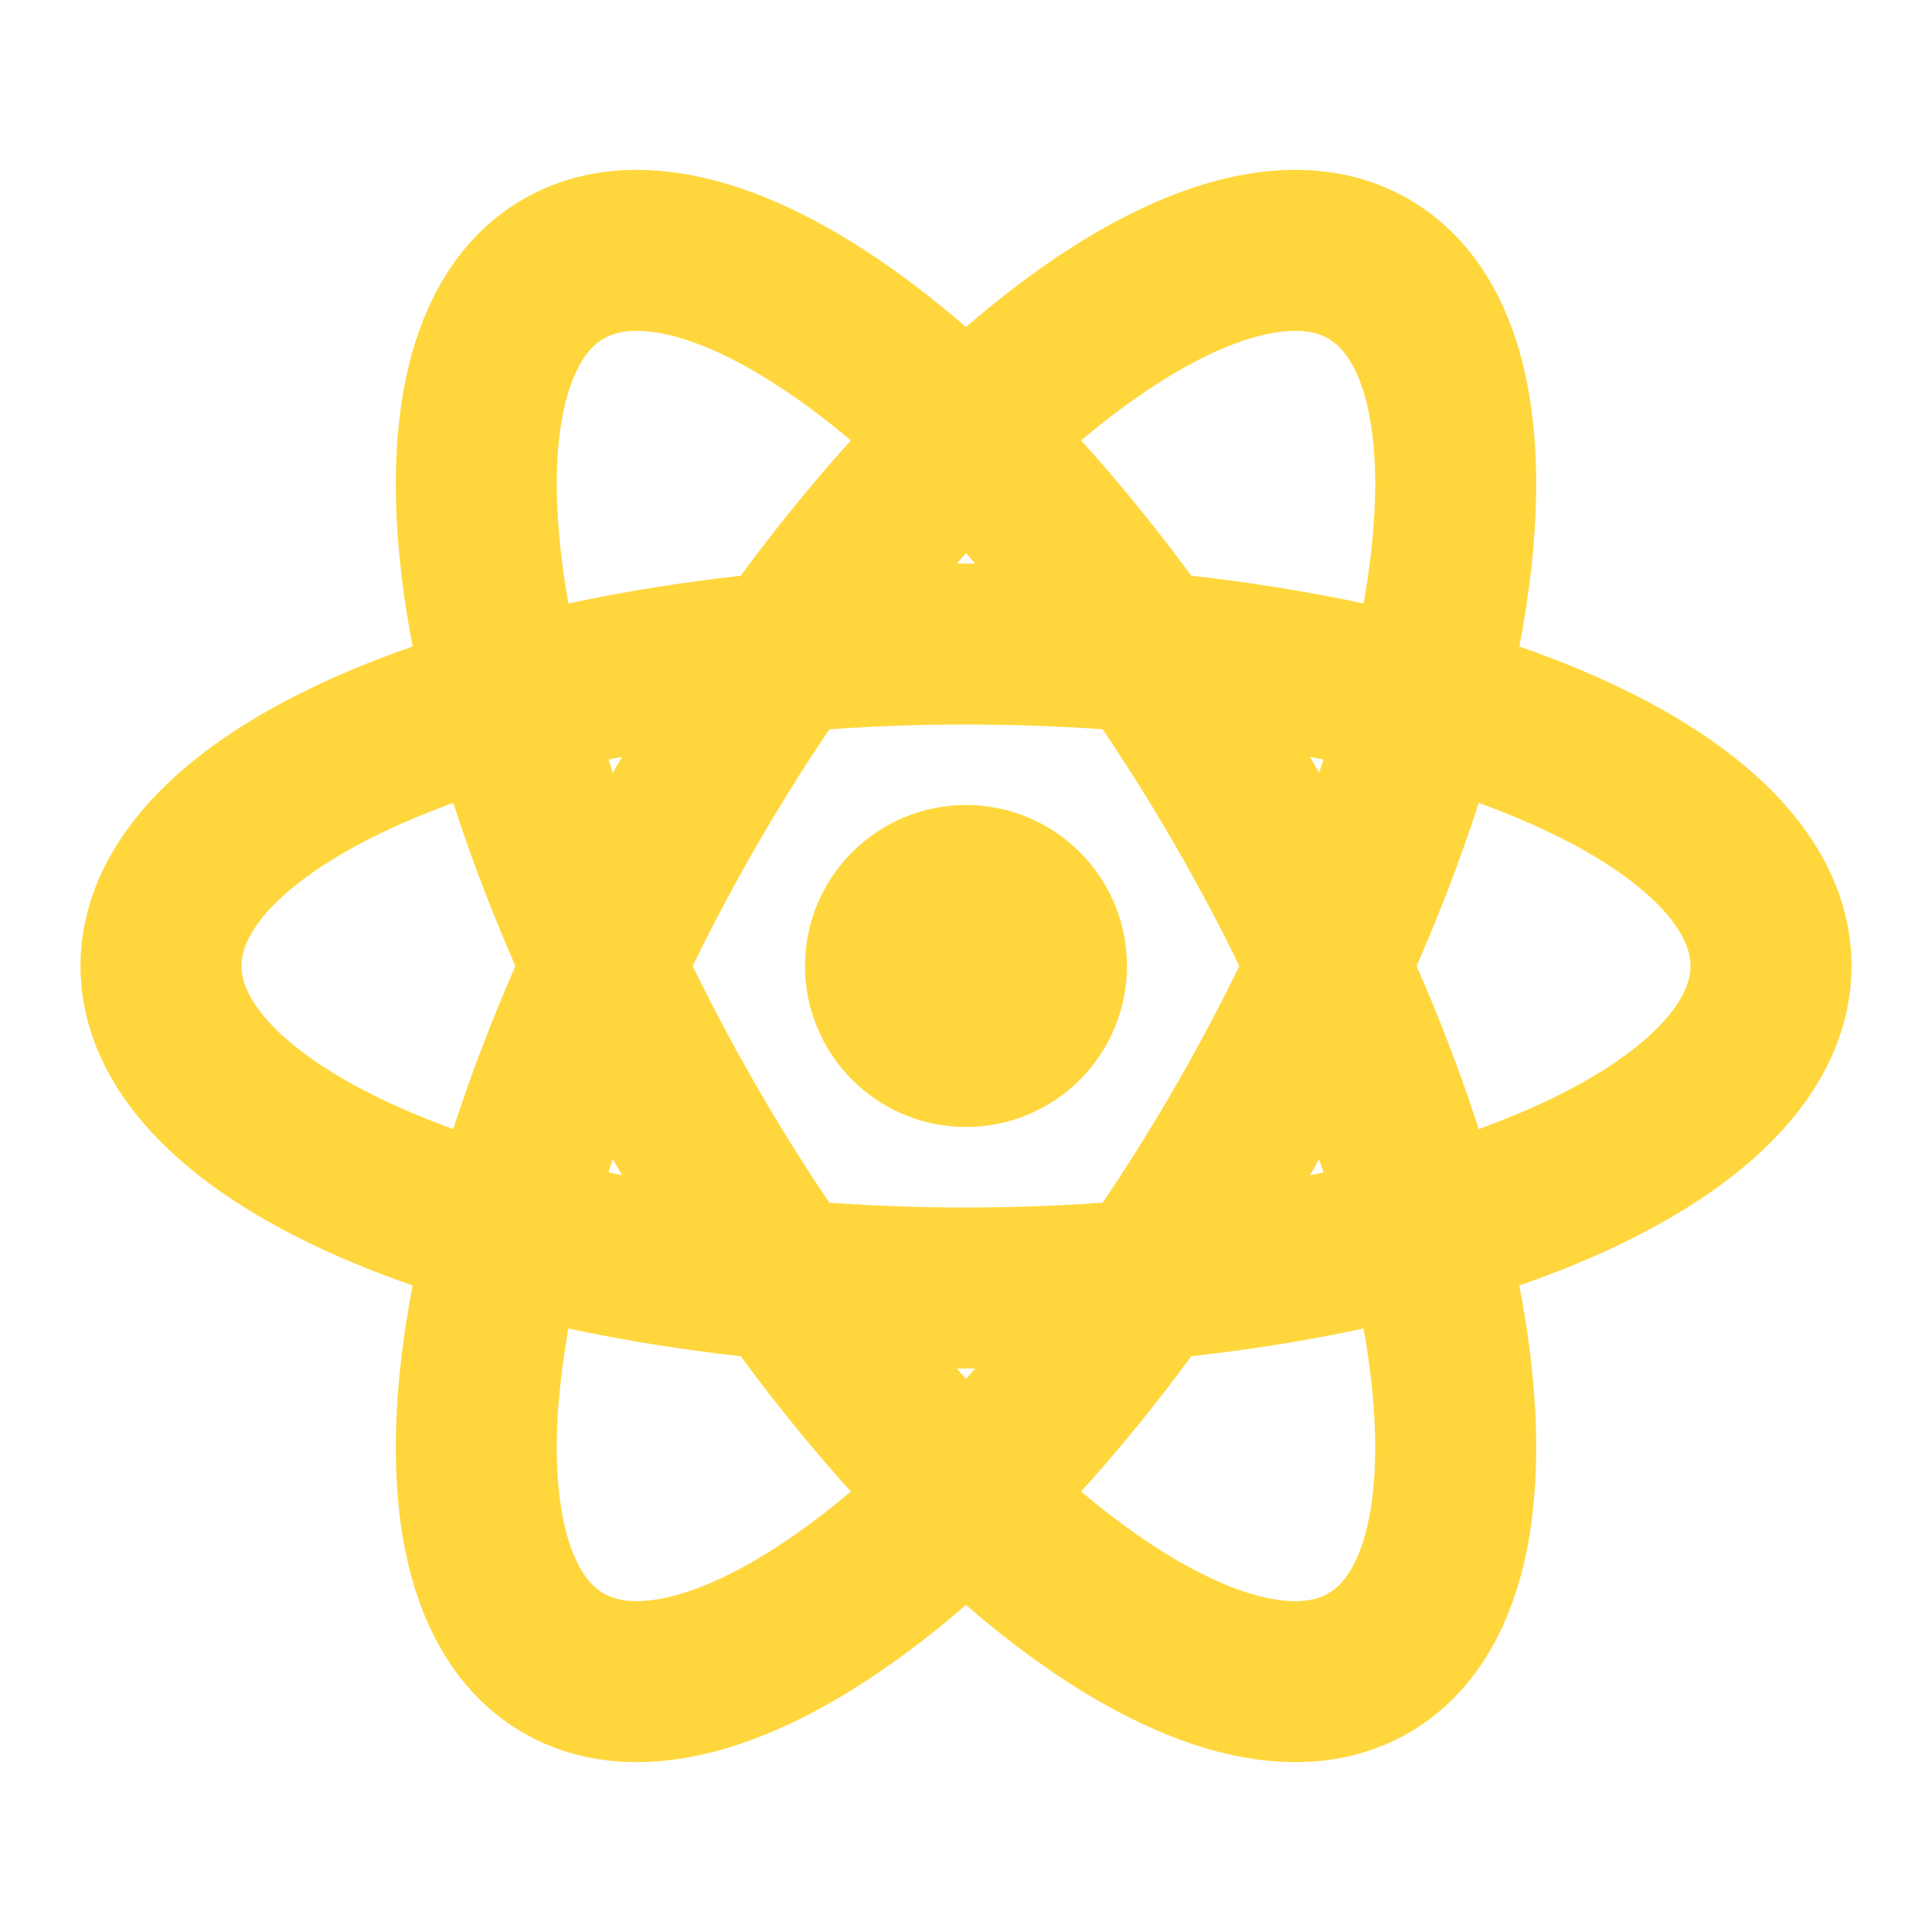
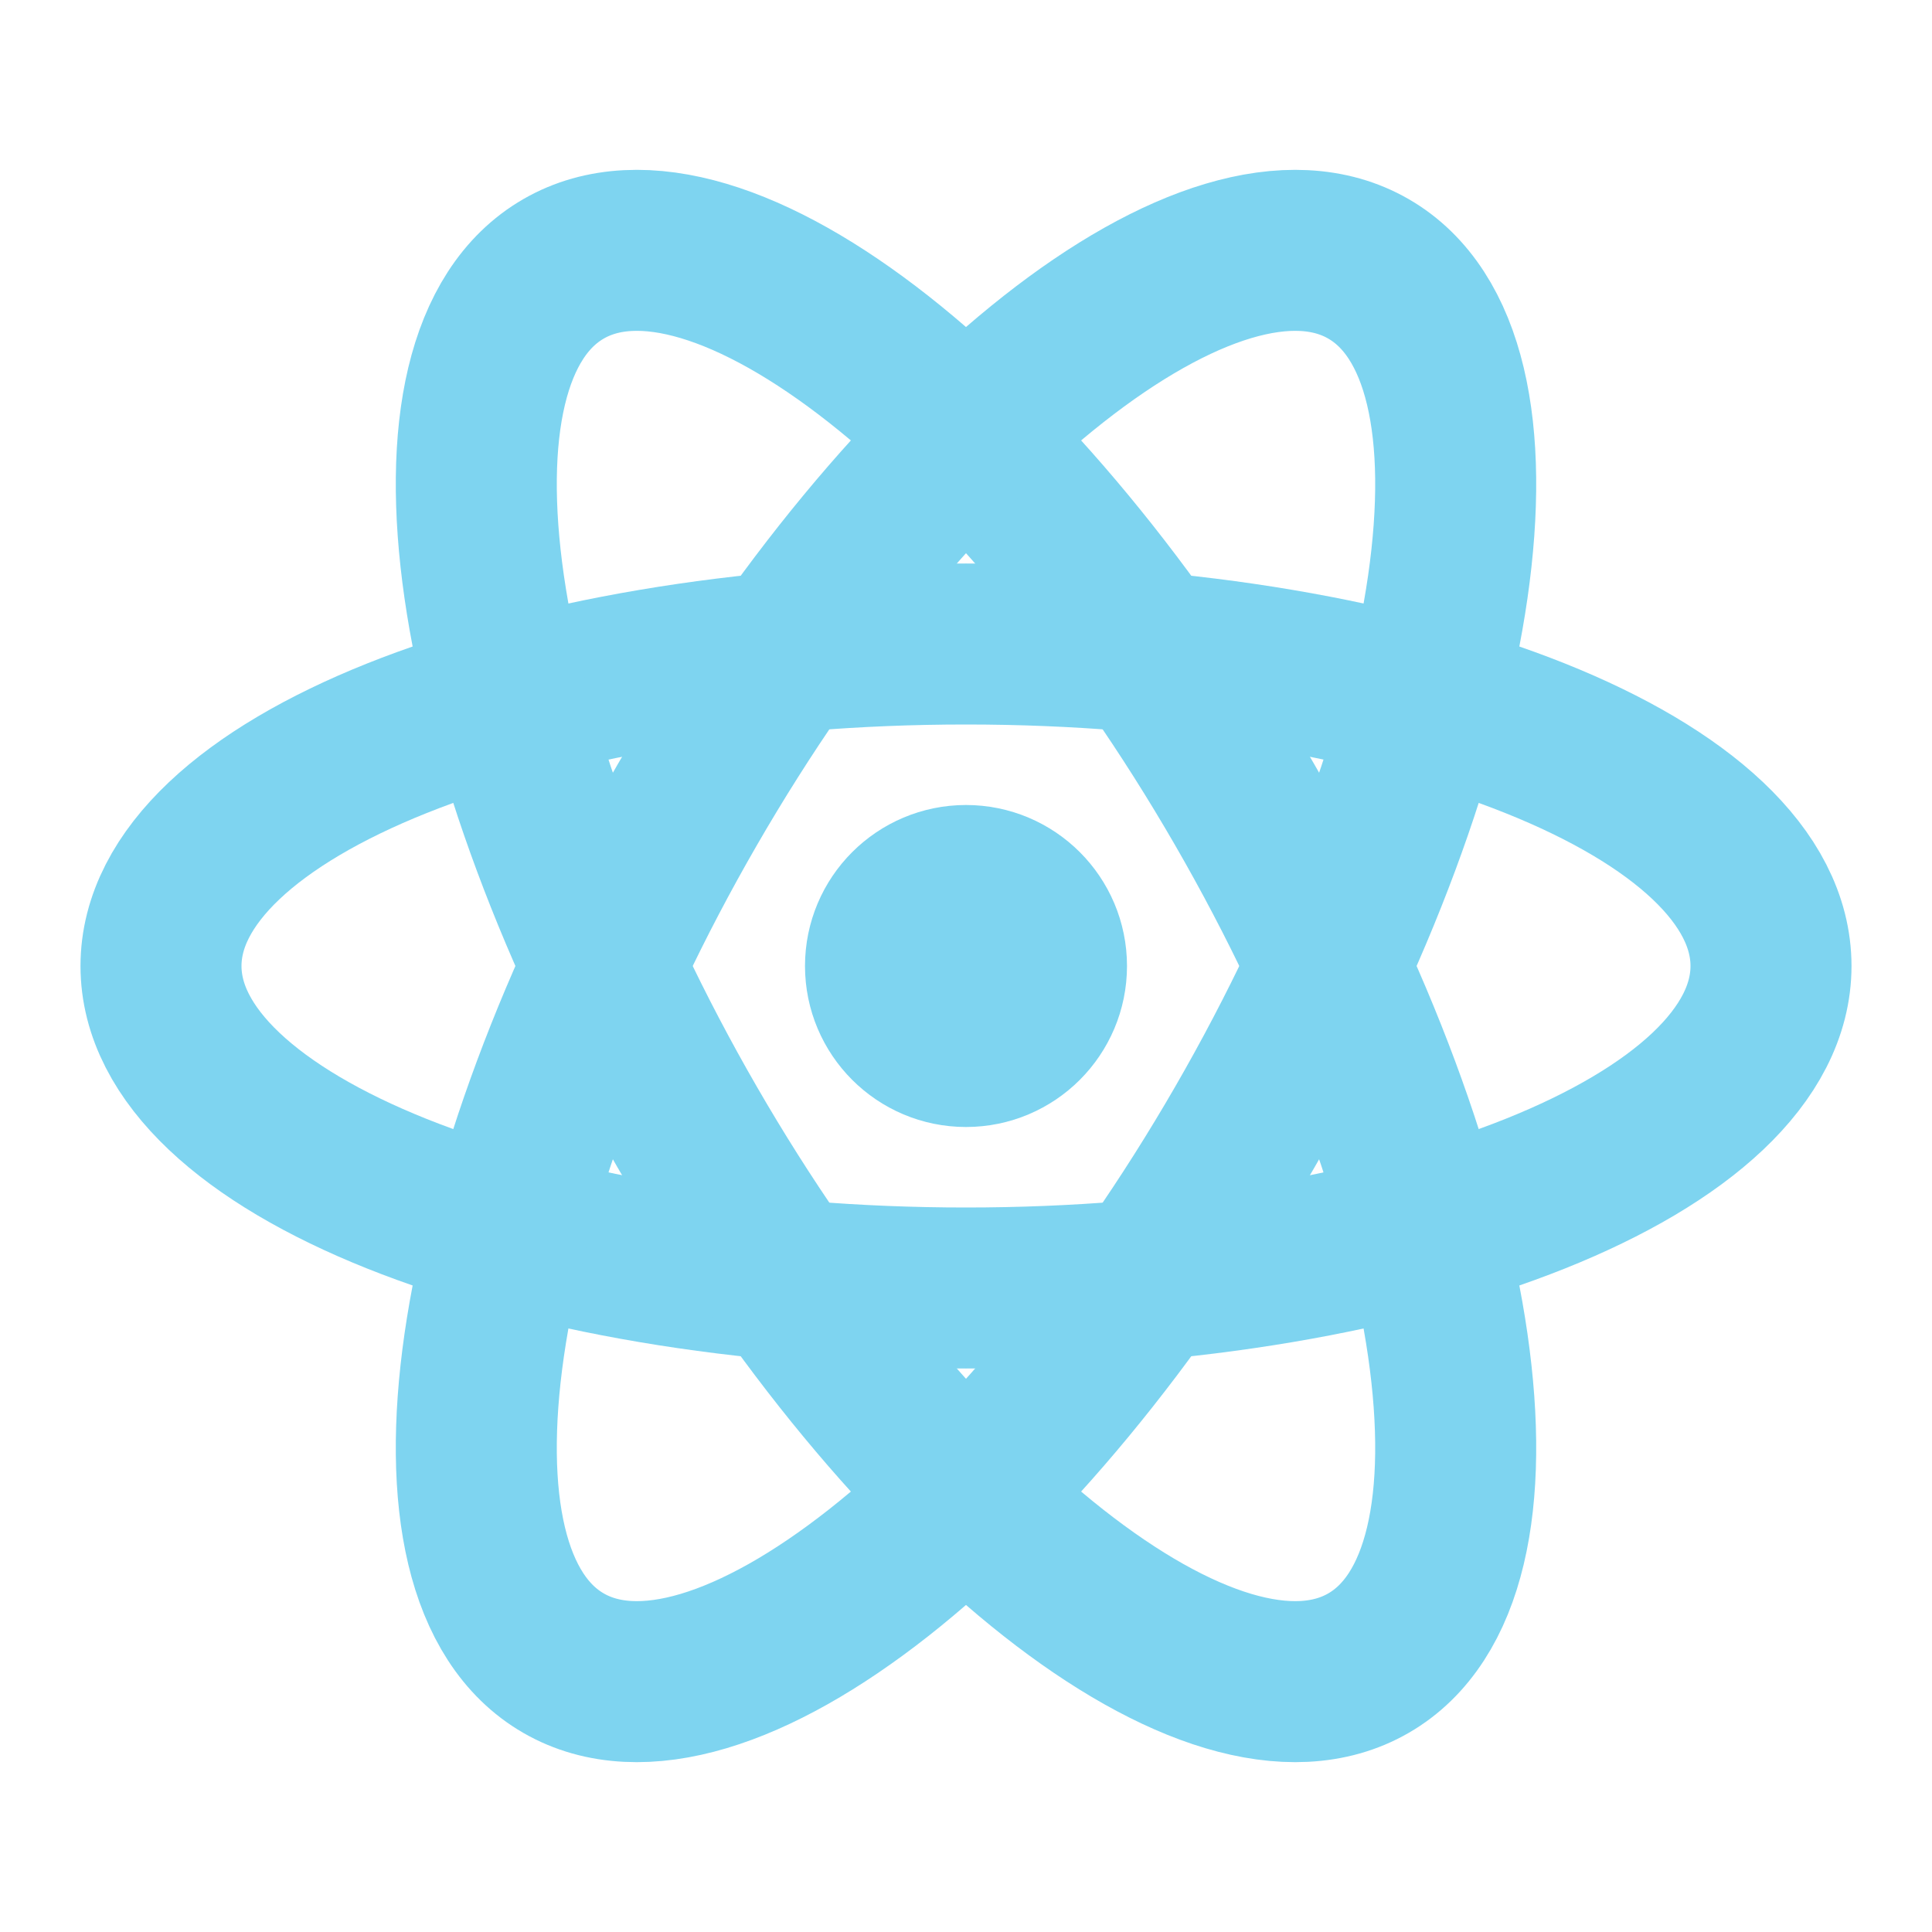
<svg xmlns="http://www.w3.org/2000/svg" preserveAspectRatio="none" overflow="visible" style="display: block;" width="18" height="18" viewBox="0 0 18 18" fill="none">
  <g id="Frame">
-     <path id="Vector" d="M16.5 9C16.5 10.657 13.142 12 9 12C4.858 12 1.5 10.657 1.5 9C1.5 7.343 4.858 6 9 6C13.142 6 16.5 7.343 16.5 9Z" stroke-width="1.5" stroke-linecap="round" stroke-linejoin="round" stroke="#FFD73D" />
-     <path id="Vector_2" d="M12.75 15.495C11.315 16.324 8.473 14.087 6.402 10.5C4.331 6.913 3.815 3.333 5.25 2.505C6.685 1.676 9.527 3.913 11.598 7.5C13.669 11.087 14.185 14.667 12.75 15.495Z" stroke-width="1.5" stroke-linecap="round" stroke-linejoin="round" stroke="#FFD73D" />
-     <path id="Vector_3" d="M5.25 15.495C3.815 14.667 4.331 11.087 6.402 7.5C8.473 3.913 11.315 1.676 12.75 2.505C14.185 3.333 13.669 6.913 11.598 10.5C9.527 14.087 6.685 16.324 5.25 15.495Z" stroke-width="1.5" stroke-linecap="round" stroke-linejoin="round" stroke="#FFD73D" />
-     <path id="Vector_4" d="M9.75 9C9.75 9.414 9.414 9.75 9 9.75C8.586 9.75 8.25 9.414 8.25 9C8.25 8.586 8.586 8.25 9 8.25C9.414 8.25 9.75 8.586 9.75 9Z" stroke-width="1.5" stroke-linecap="round" stroke-linejoin="round" stroke="#FFD73D" />
+     <path id="Vector" d="M16.5 9C16.5 10.657 13.142 12 9 12C4.858 12 1.5 10.657 1.5 9C1.5 7.343 4.858 6 9 6C13.142 6 16.5 7.343 16.5 9Z" stroke-width="1.5" stroke-linecap="round" stroke-linejoin="round" stroke="#7ED4F0" />
+     <path id="Vector_2" d="M12.75 15.495C11.315 16.324 8.473 14.087 6.402 10.5C4.331 6.913 3.815 3.333 5.25 2.505C6.685 1.676 9.527 3.913 11.598 7.5C13.669 11.087 14.185 14.667 12.75 15.495Z" stroke-width="1.5" stroke-linecap="round" stroke-linejoin="round" stroke="#7ED4F0" />
+     <path id="Vector_3" d="M5.25 15.495C3.815 14.667 4.331 11.087 6.402 7.5C8.473 3.913 11.315 1.676 12.75 2.505C14.185 3.333 13.669 6.913 11.598 10.5C9.527 14.087 6.685 16.324 5.25 15.495Z" stroke-width="1.5" stroke-linecap="round" stroke-linejoin="round" stroke="#7ED4F0" />
+     <path id="Vector_4" d="M9.75 9C9.75 9.414 9.414 9.75 9 9.75C8.586 9.75 8.25 9.414 8.25 9C8.25 8.586 8.586 8.25 9 8.25C9.414 8.25 9.75 8.586 9.75 9Z" stroke-width="1.5" stroke-linecap="round" stroke-linejoin="round" stroke="#7ED4F0" />
  </g>
</svg>
